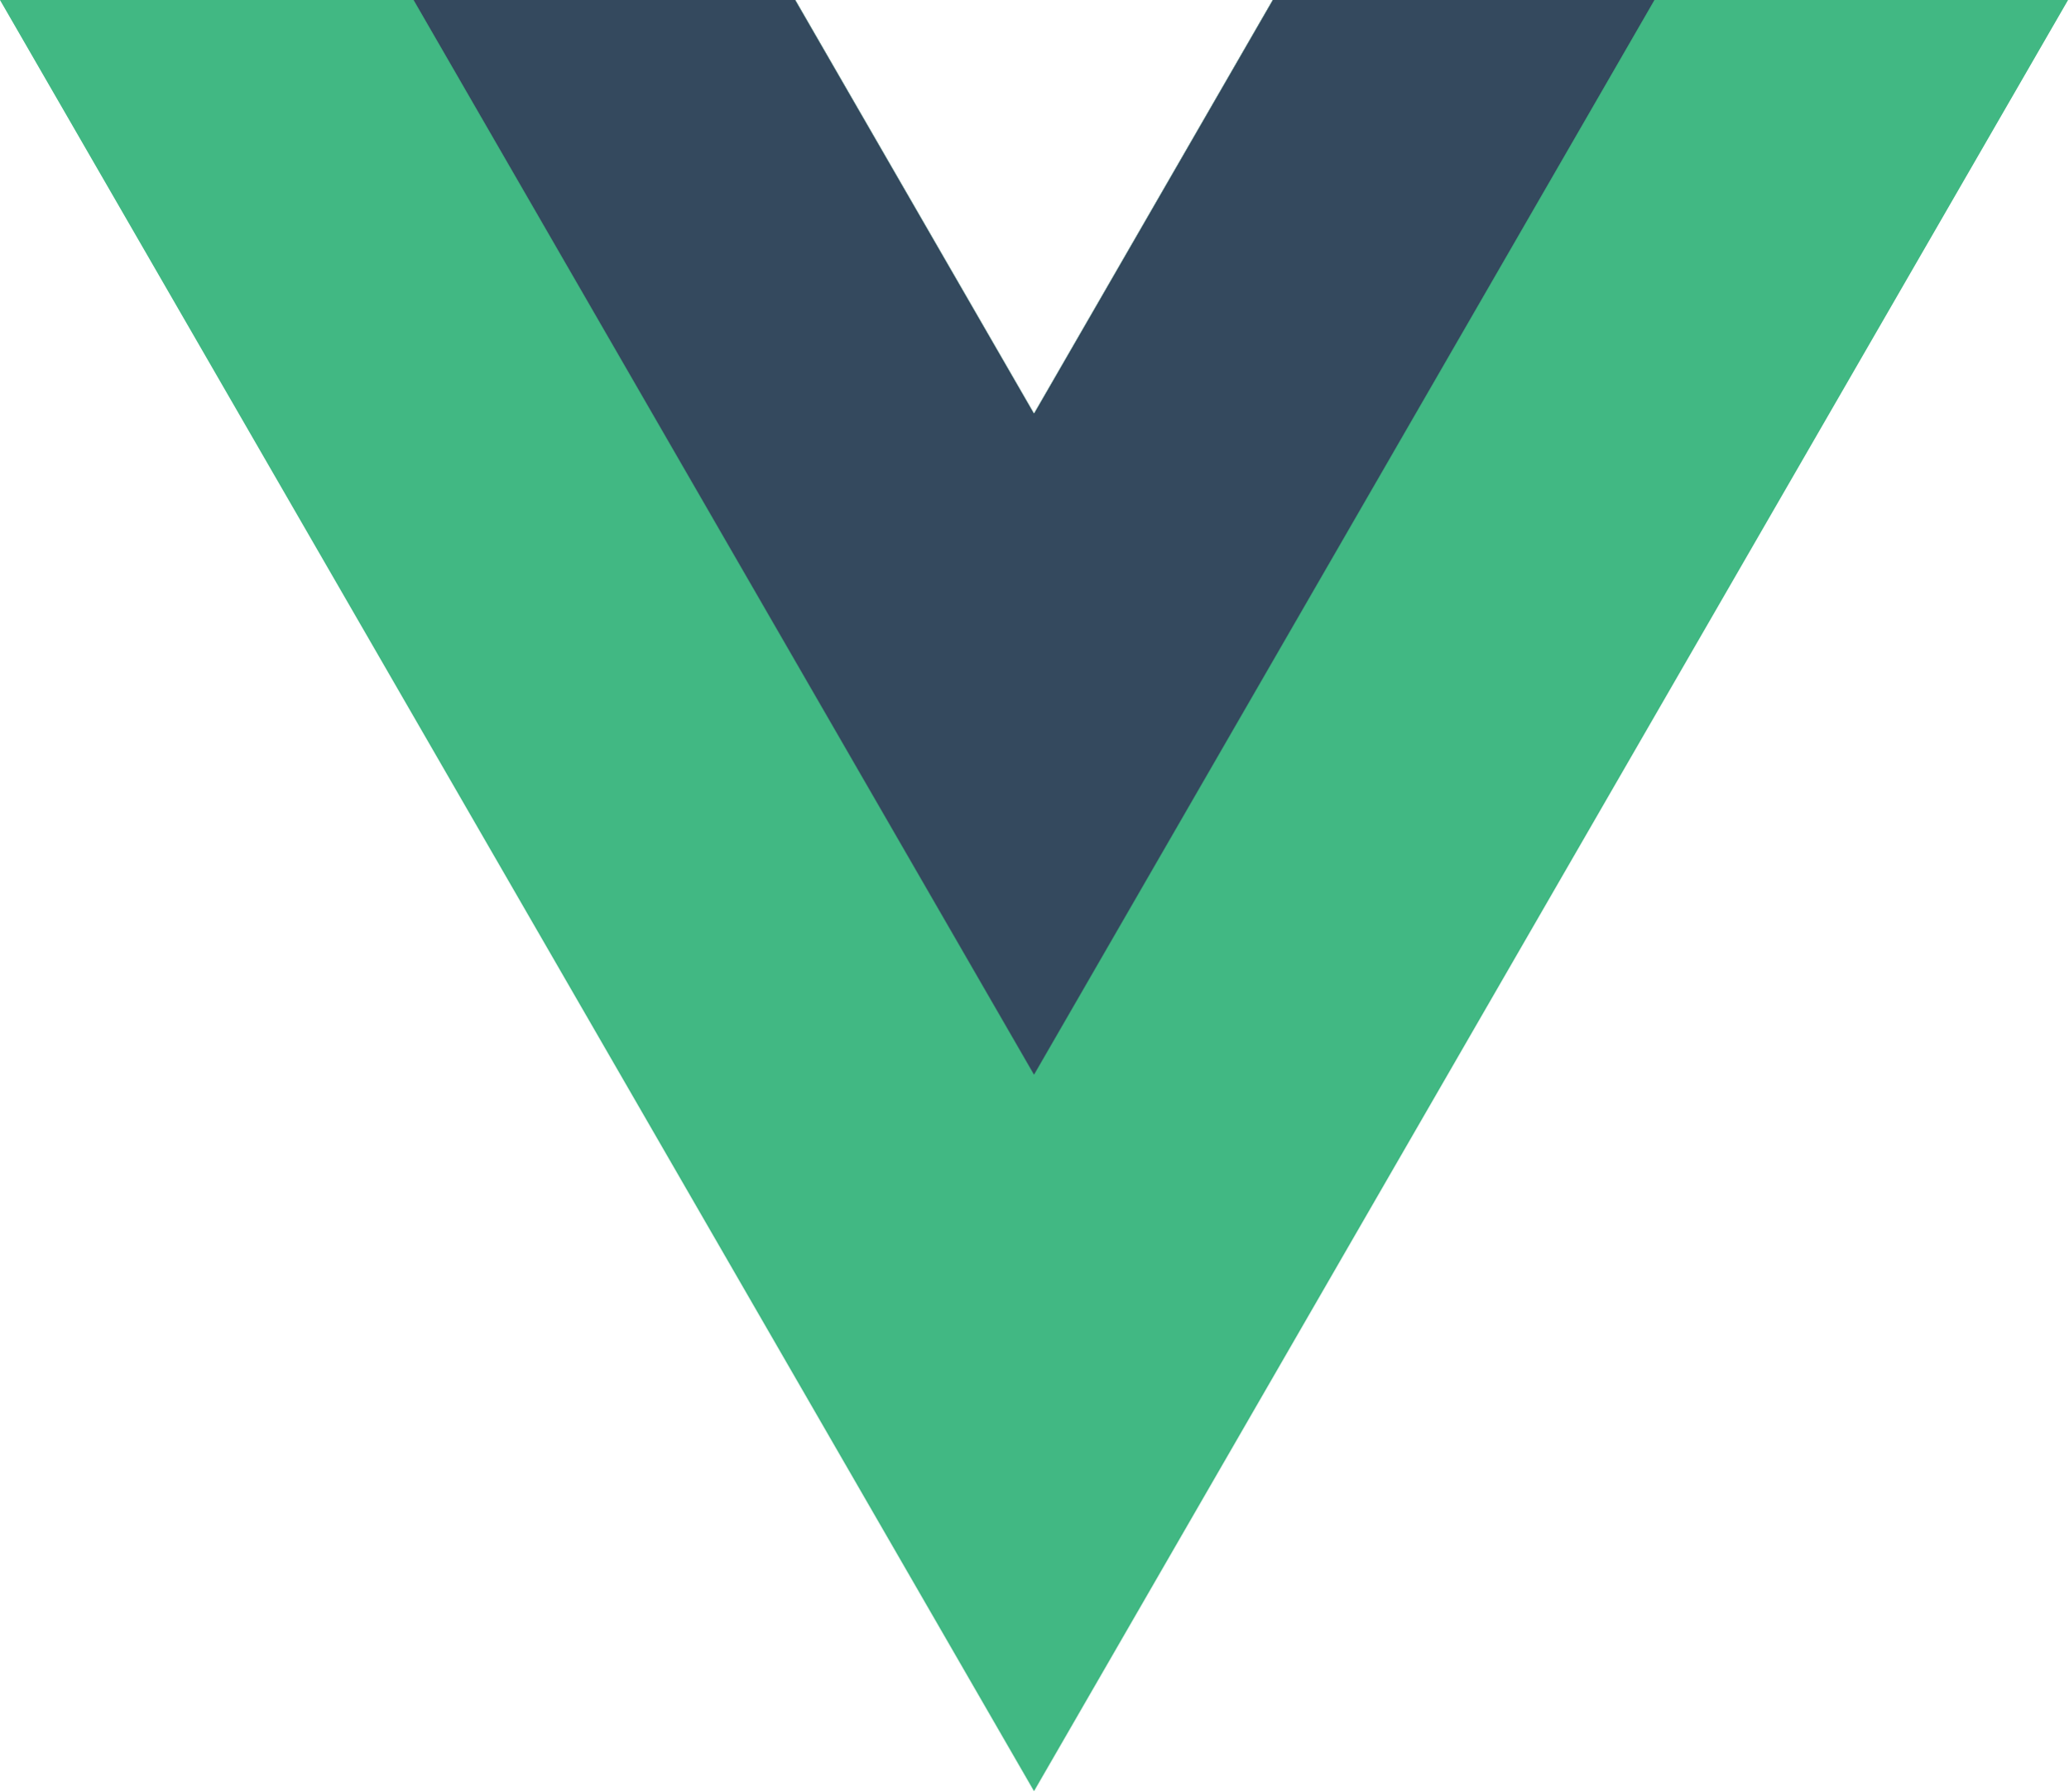
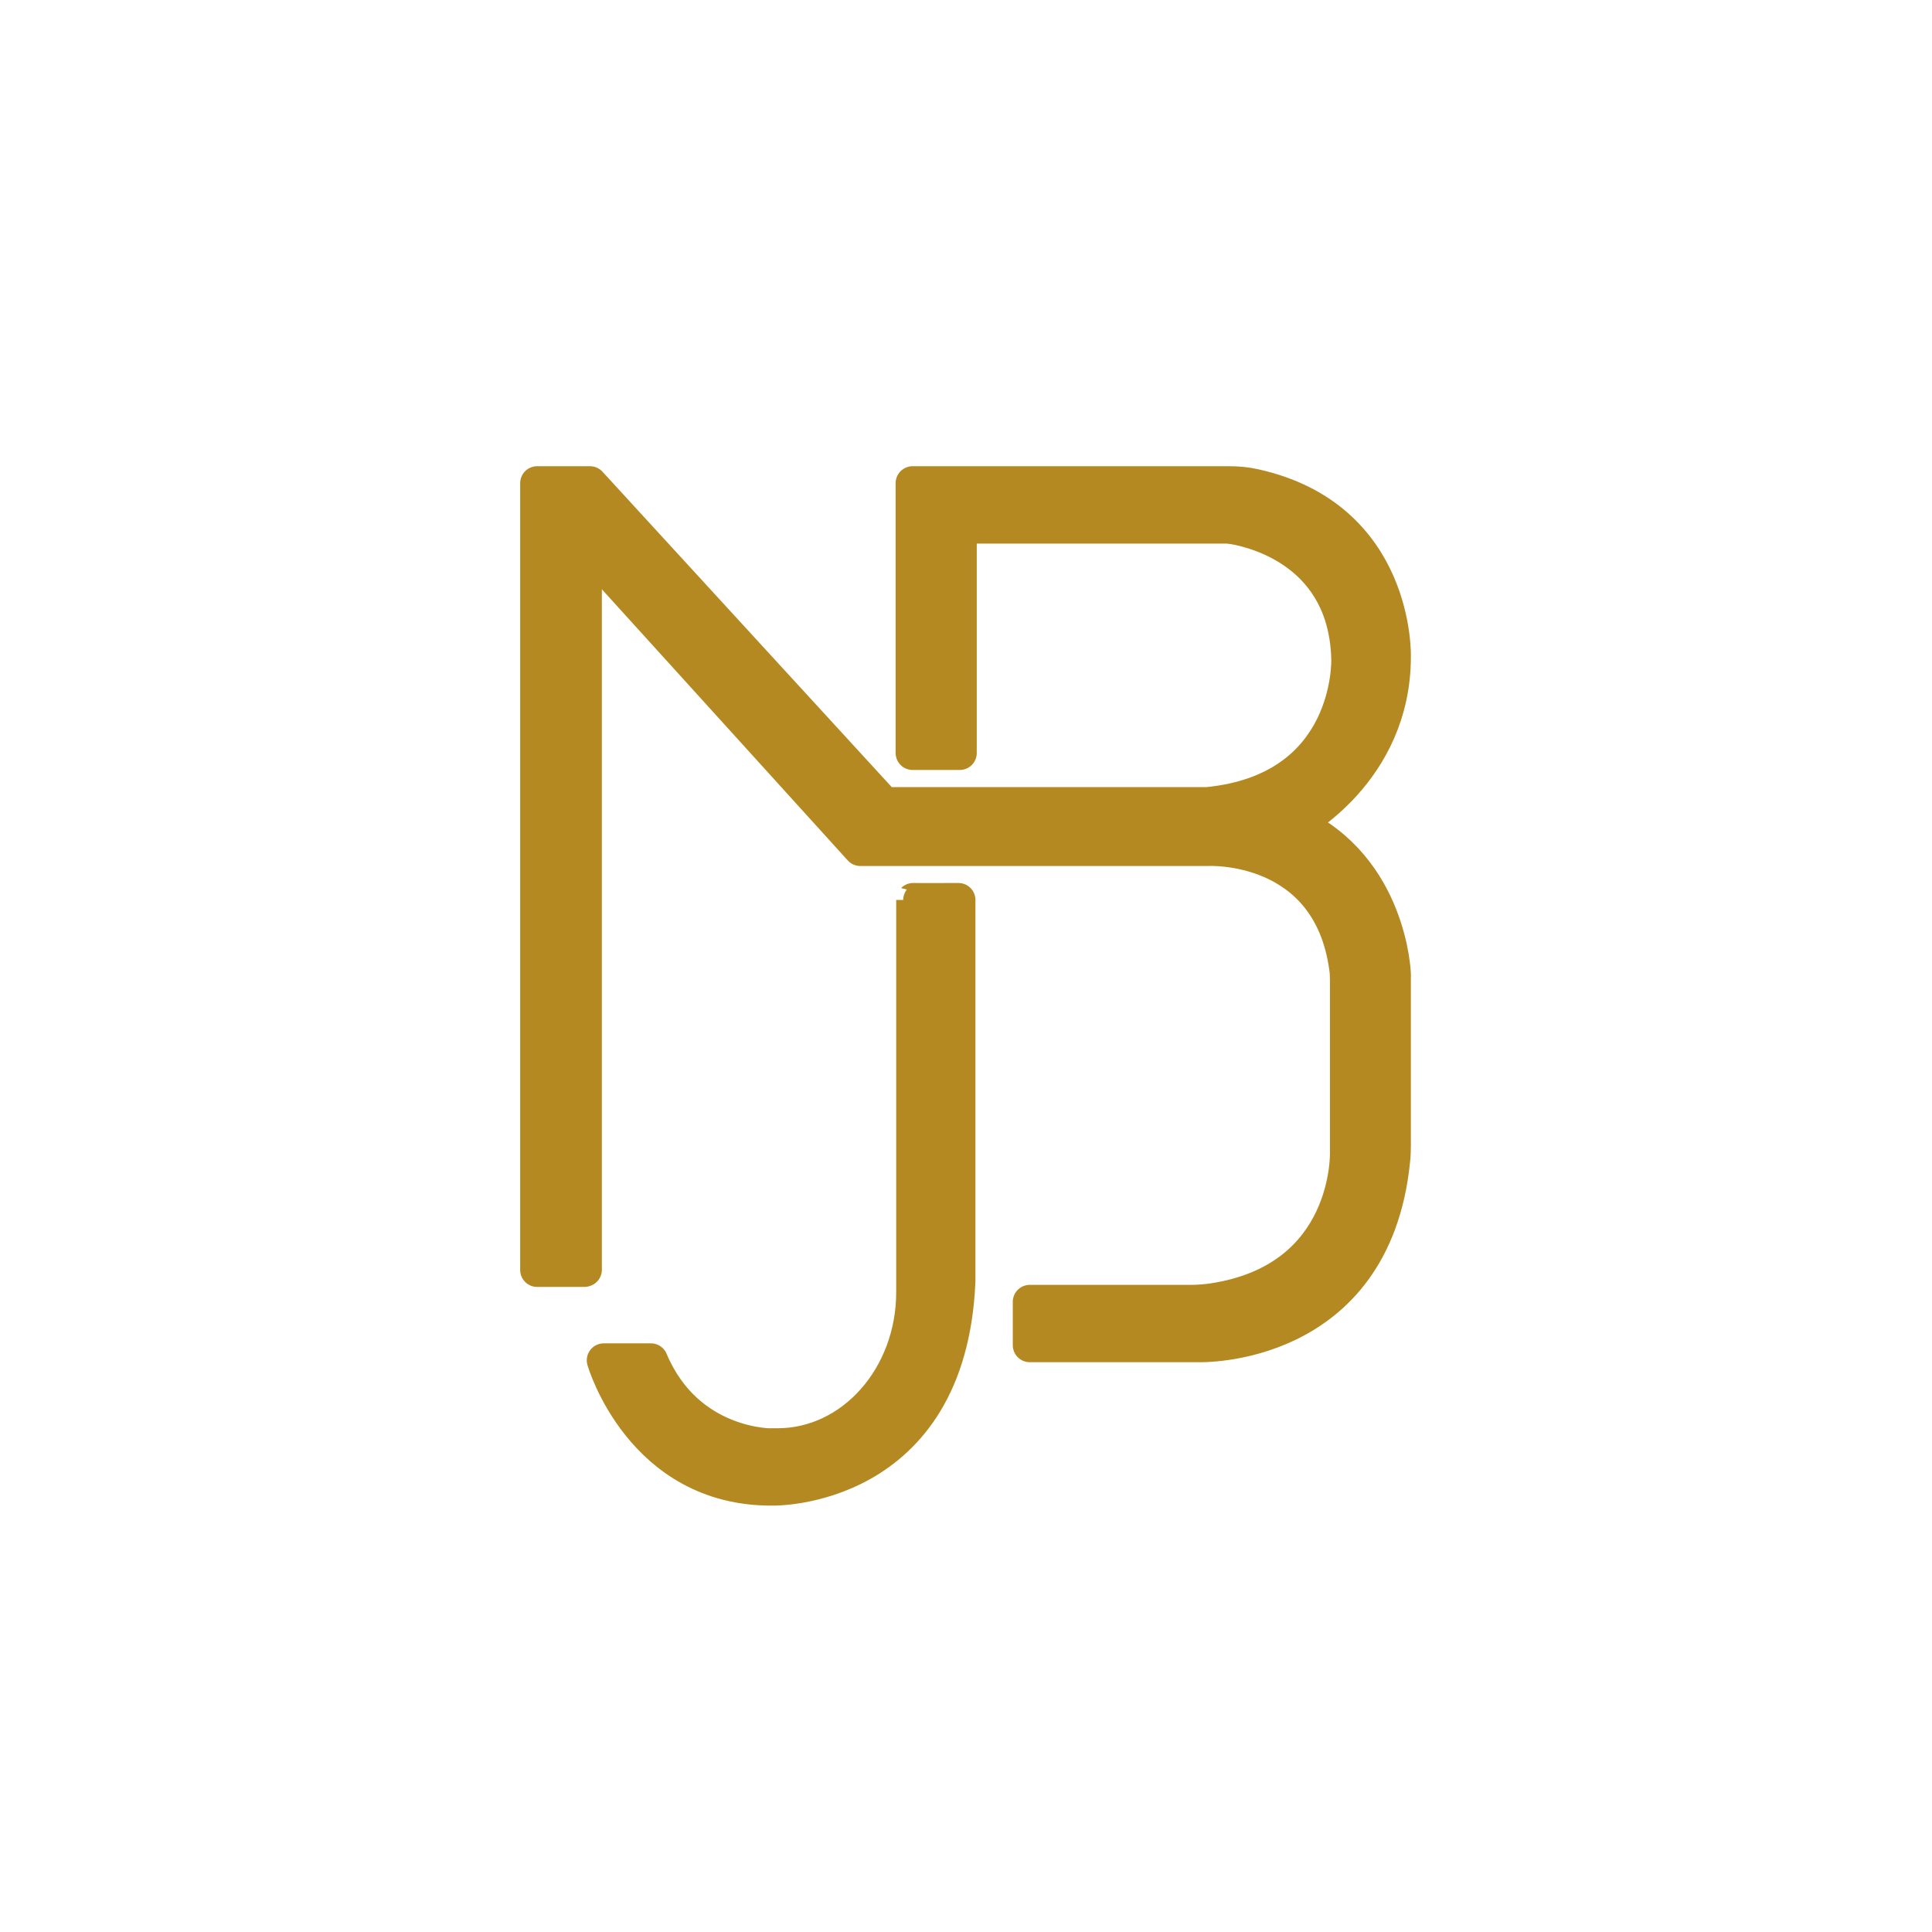
- <svg xmlns="http://www.w3.org/2000/svg" viewBox="0 0 261.76 226.69">
-   <path d="M161.096.001l-30.225 52.351L100.647.001H-.005l130.877 226.688L261.749.001z" fill="#41b883" />
-   <path d="M161.096.001l-30.225 52.351L100.647.001H52.346l78.526 136.01L209.398.001z" fill="#34495e" />
+ <svg xmlns="http://www.w3.org/2000/svg" id="Layer_1" version="1.1" viewBox="0 0 1024 1024">
+   <defs>
+     <style>
+       .st0 {
+         fill: #b58921;
+         stroke: #b58921;
+         stroke-width: 18;
+         stroke-linejoin: round;
+         stroke-linecap: round;
+         paint-order: stroke fill;
+       }
+     </style>
+   </defs>
+   <path class="st0" d="M310,673v-384l146,161h184.4s64.1-3.4,73.1,63.1c.3,2,.4,4.1.4,6.2v91.1s2.5,67.9-71.5,78.8c-3.7.5-7.4.8-11.2.8h-85.4s0,23,0,23h89.7s92.7,2.9,102.9-97.9c.3-2.7.4-5.4.4-8.1v-90.7s-1.8-56.4-52-79.7c0,0,52-27.3,52-88.6,0,0,2.2-73.7-73.9-90.5-4.4-1-8.9-1.4-13.4-1.4h-167.8v143h25v-120h140.4c1.8,0,3.6.2,5.3.5,12.6,2.3,58.9,14.4,60.2,69.8,0,0,2.4,69.4-74.9,76.8h-171l-156-170.1h-28v417s24.9,0,25,0Z" />
+   <path class="st0" d="M484,477v202.9s0,1.6,0,4.4c0,.2,0,.4,0,.6,0,44.8-32.2,81.1-71.9,81.1s-.7,0-1,0c-.5,0-.9.1-1.4.1,0,0-45.2,1.1-64.7-45.1h-25s19.8,68.6,89.6,68c0,0,93.7,1.9,98.4-110v-202s-24.1.1-24,0Z" />
</svg>
